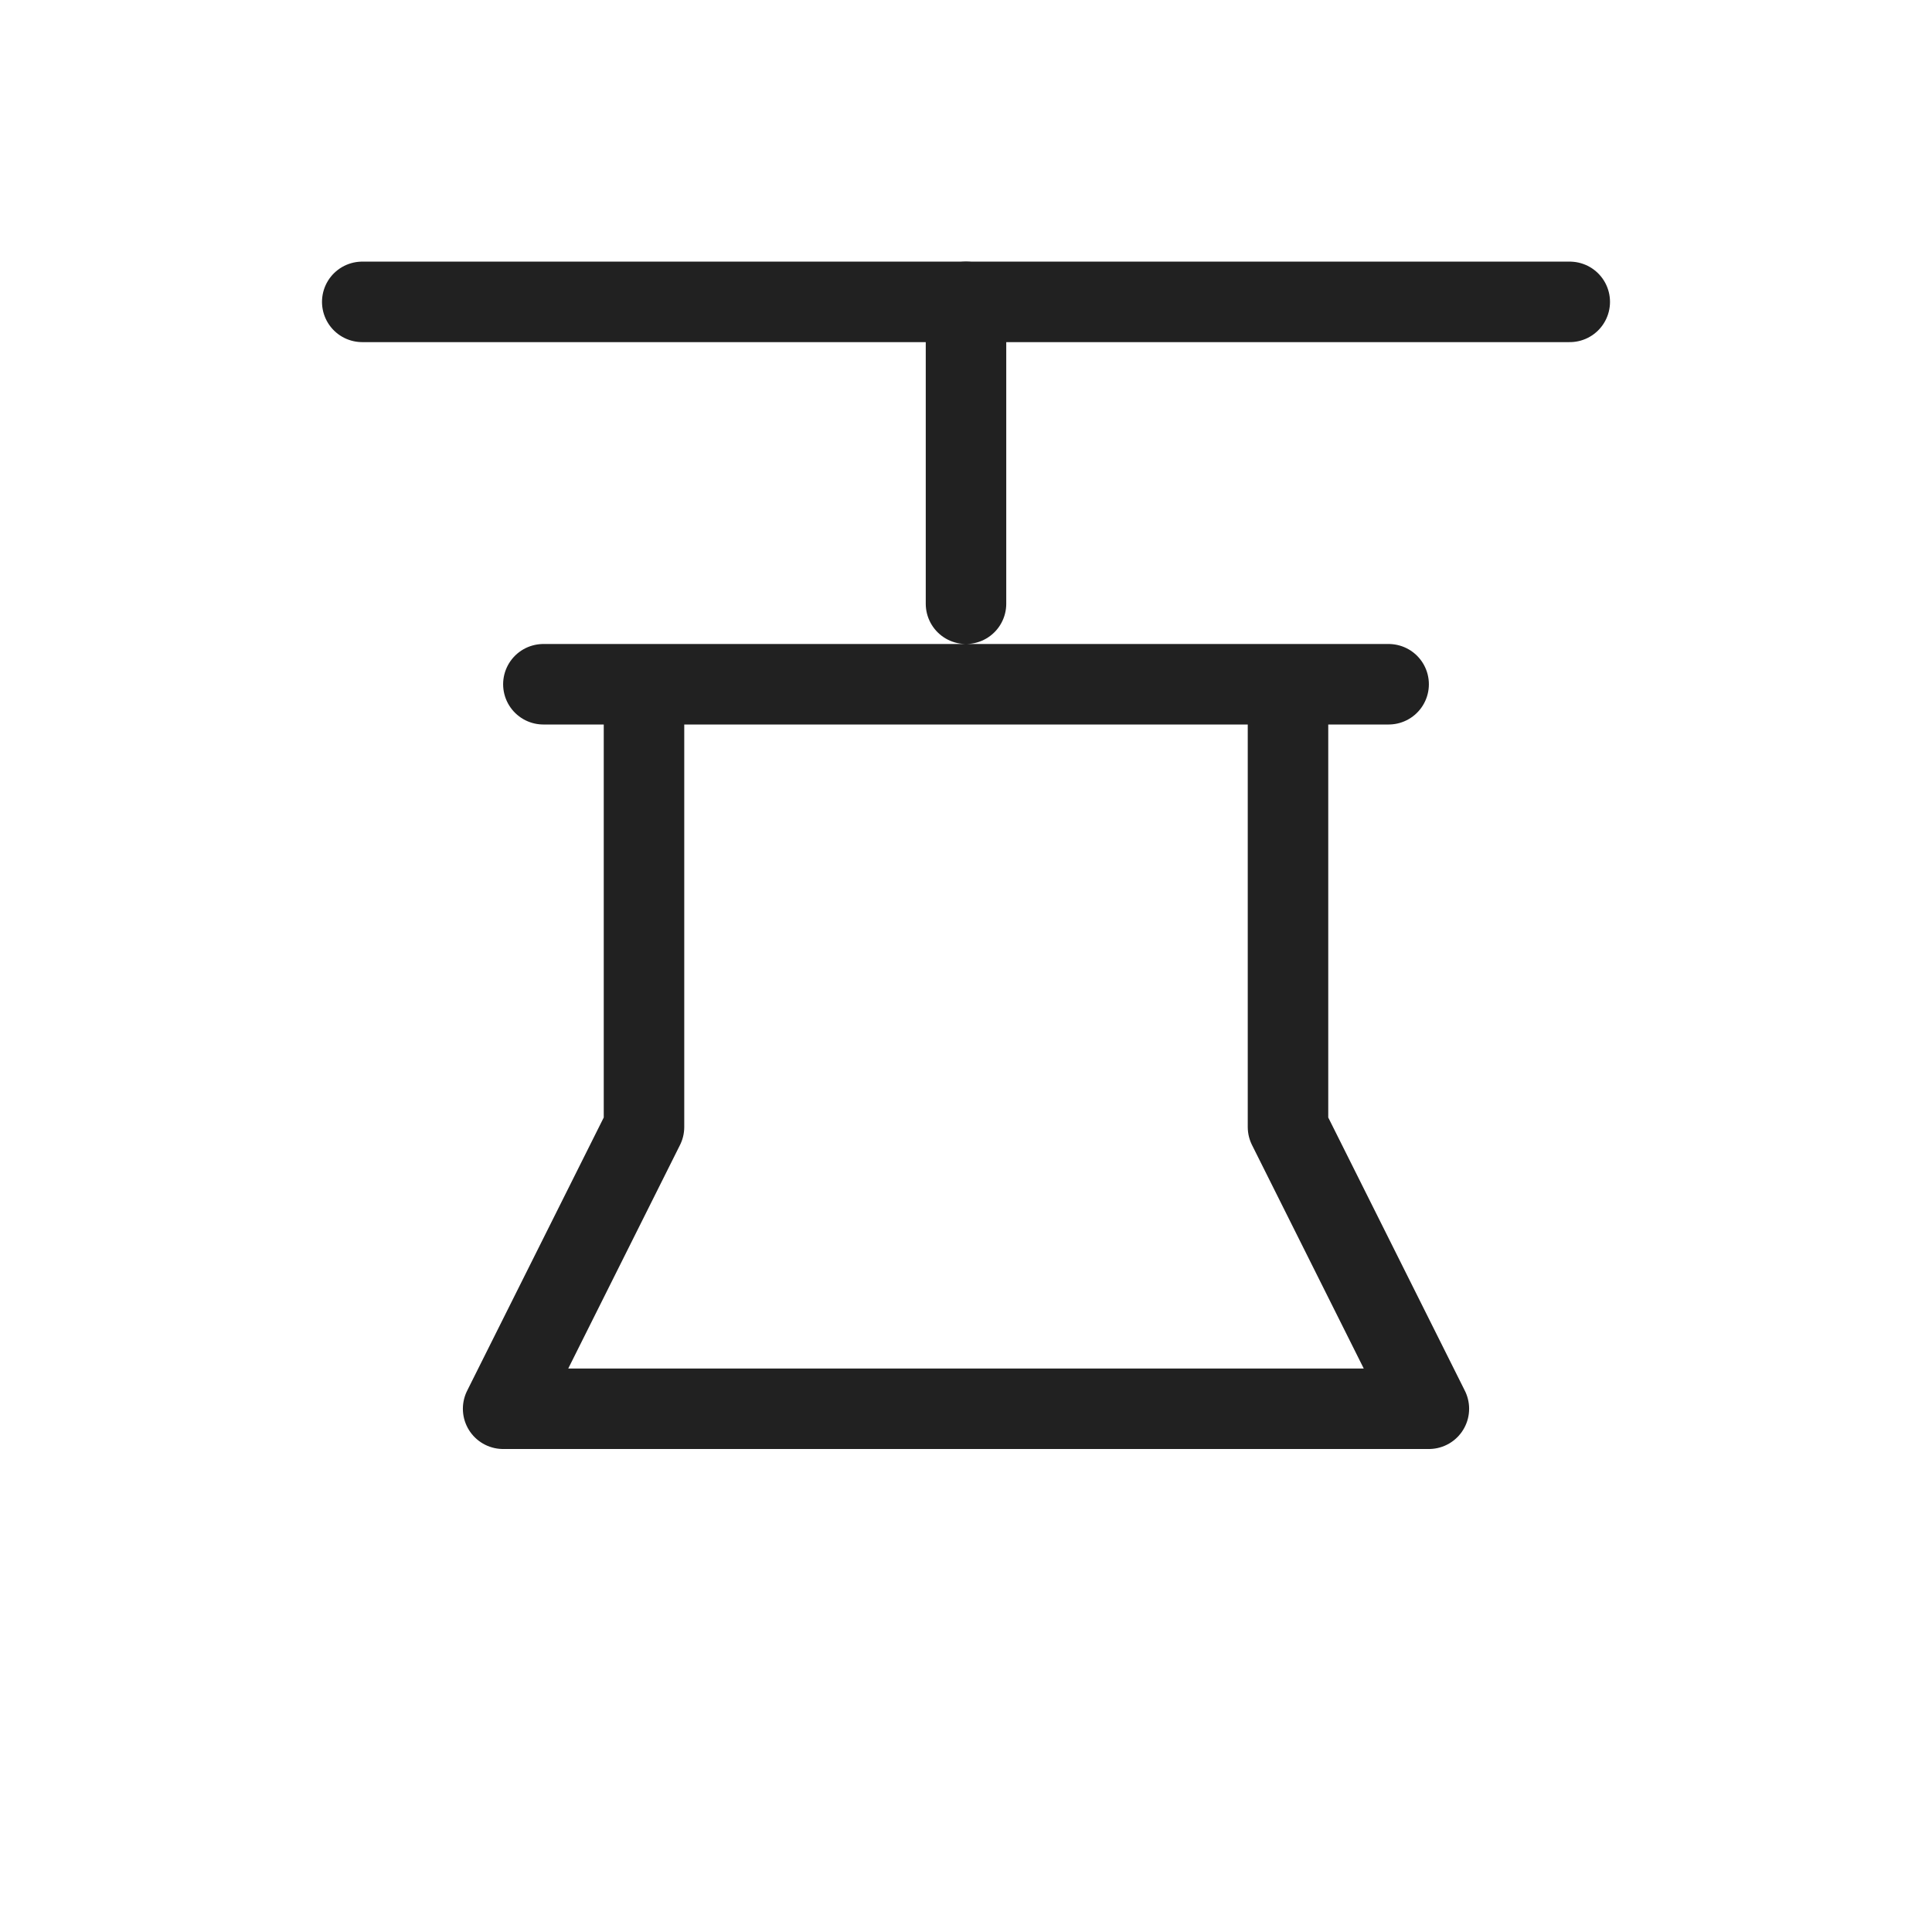
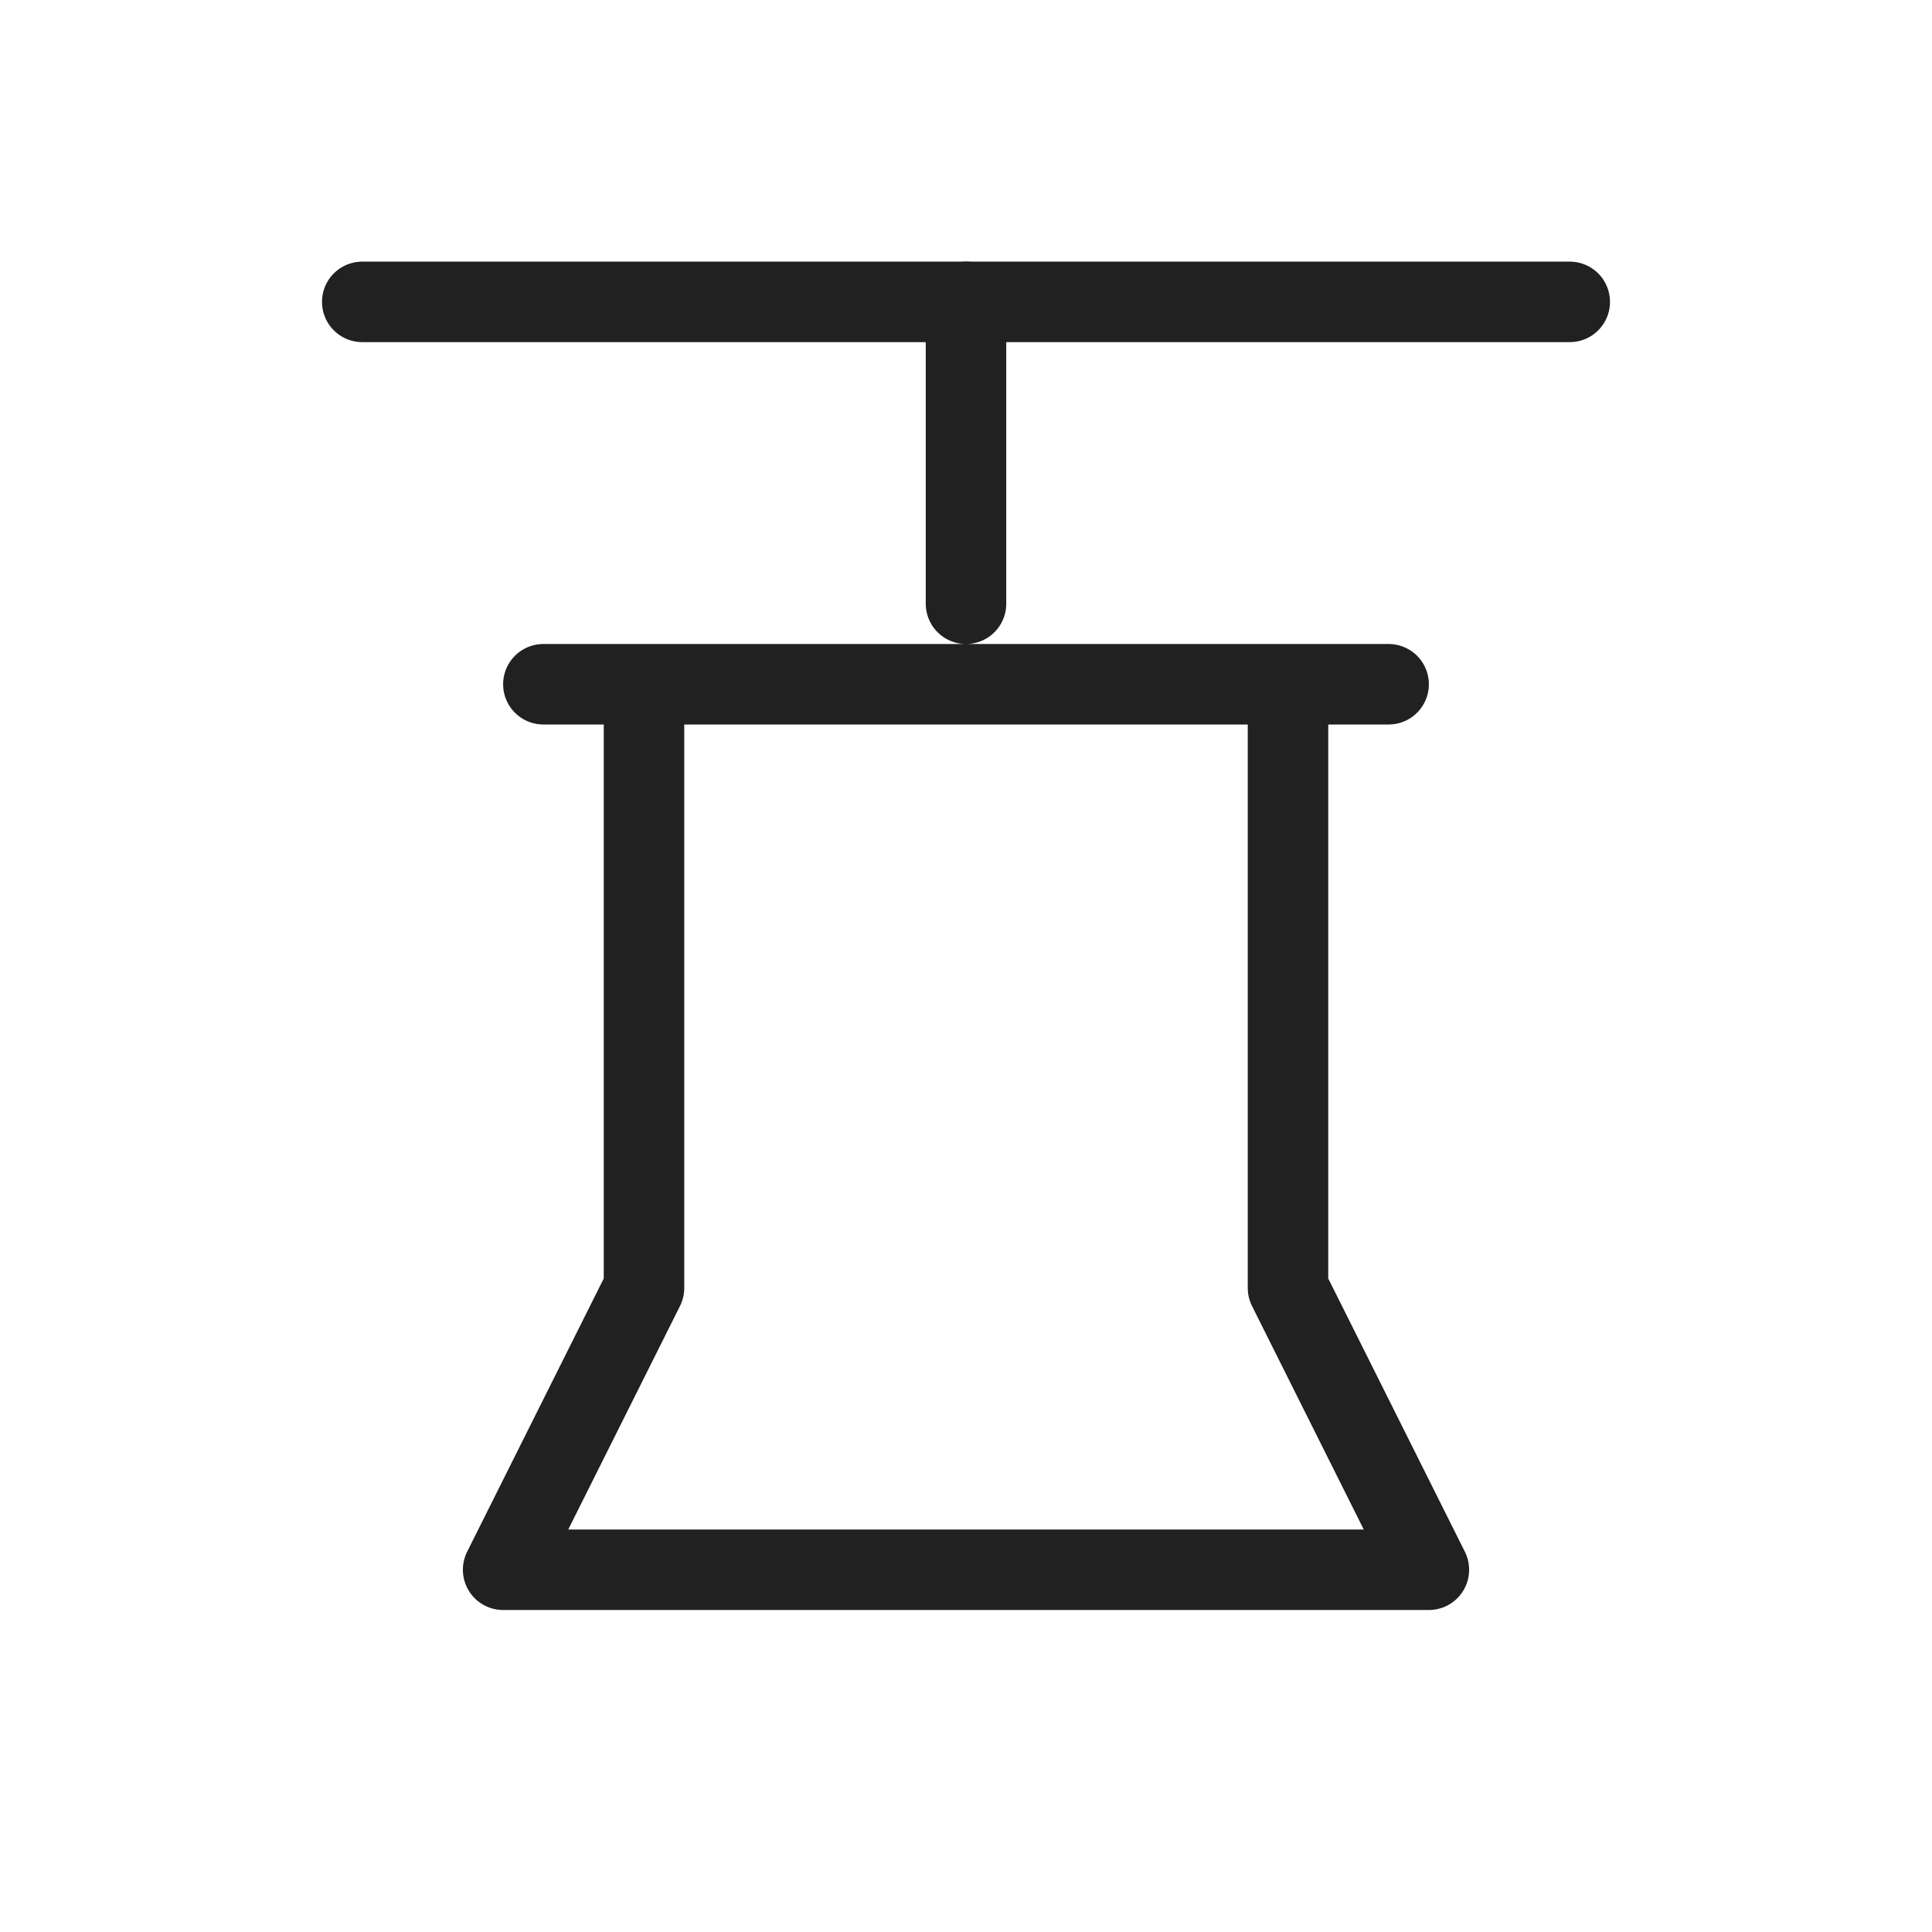
<svg xmlns="http://www.w3.org/2000/svg" width="24" height="24" viewBox="0 0 24 24" fill="none">
  <g stroke="#212121" stroke-width="1" stroke-linecap="round" stroke-linejoin="round" vector-effect="non-scaling-stroke">
    <path d="M4.5 3.75H19.5" />
-     <path d="M12 3.75V7.5M6.75 8.5H17.25M8 8.5V14L6.25 17.5H17.75L16 14V8.5" />
+     <path d="M12 3.75V7.5M6.75 8.5H17.25M8 8.5V16L6.25 19.5H17.75L16 16V8.5" />
  </g>
</svg>
